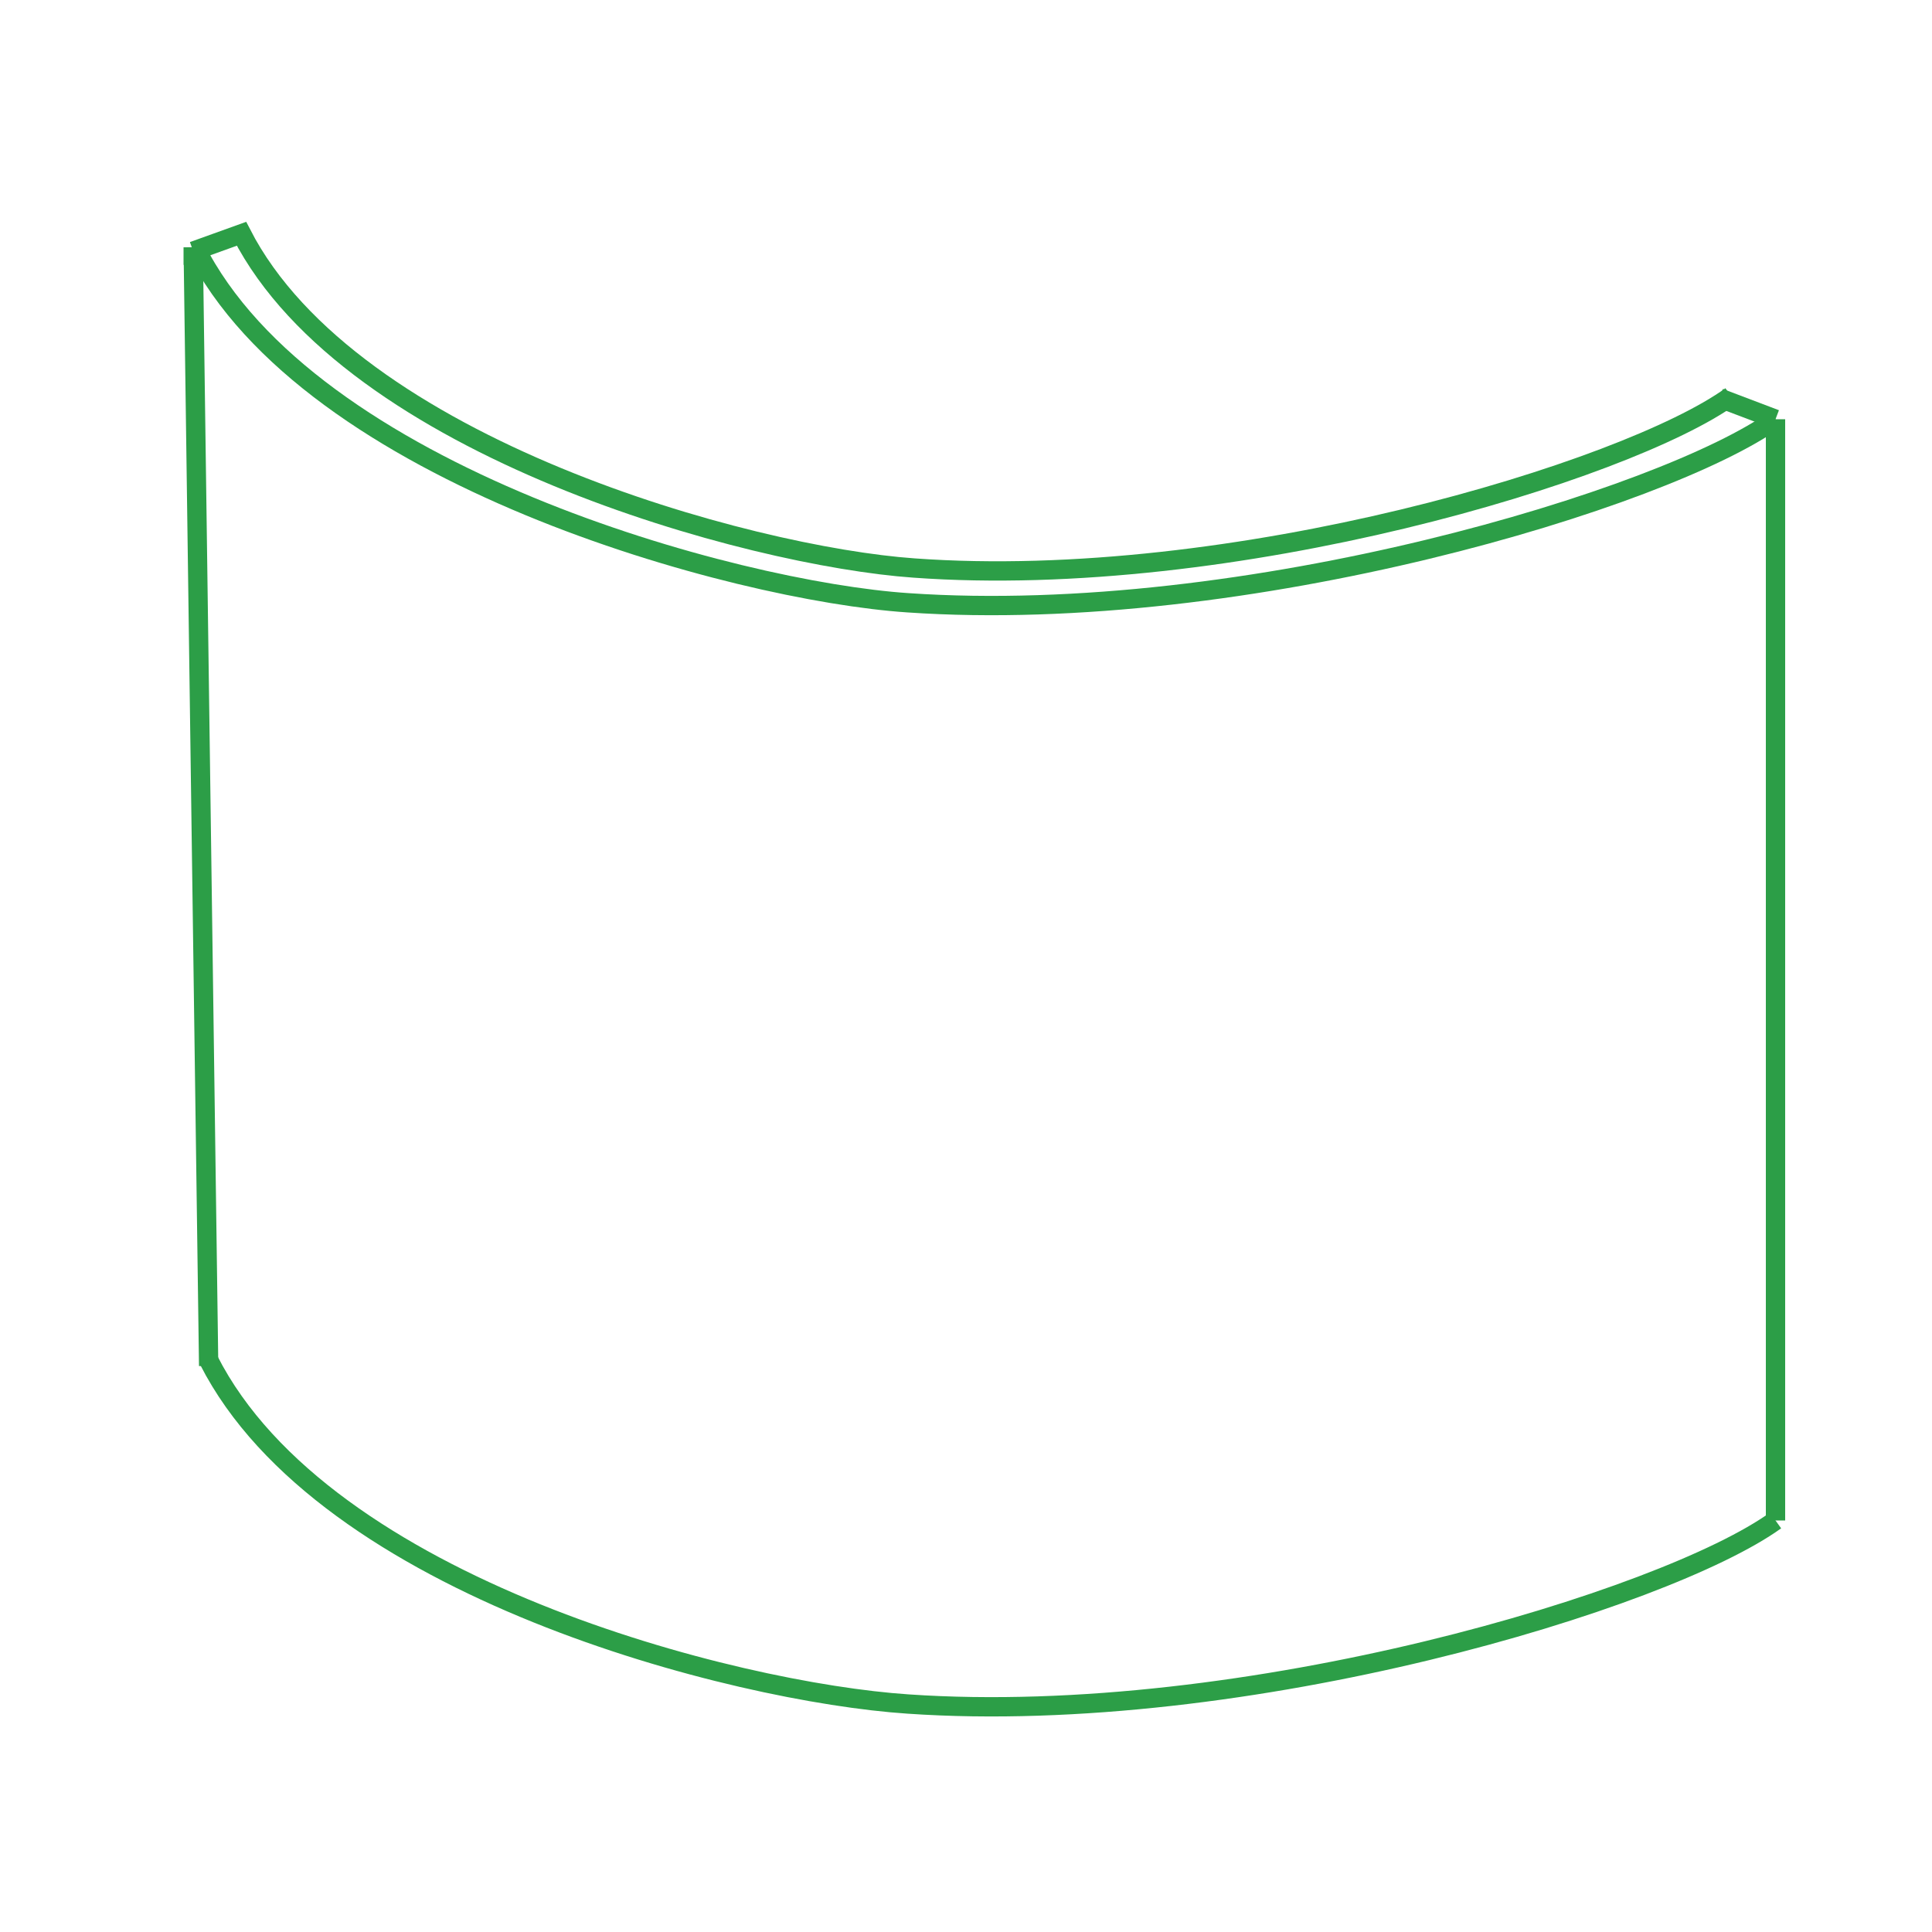
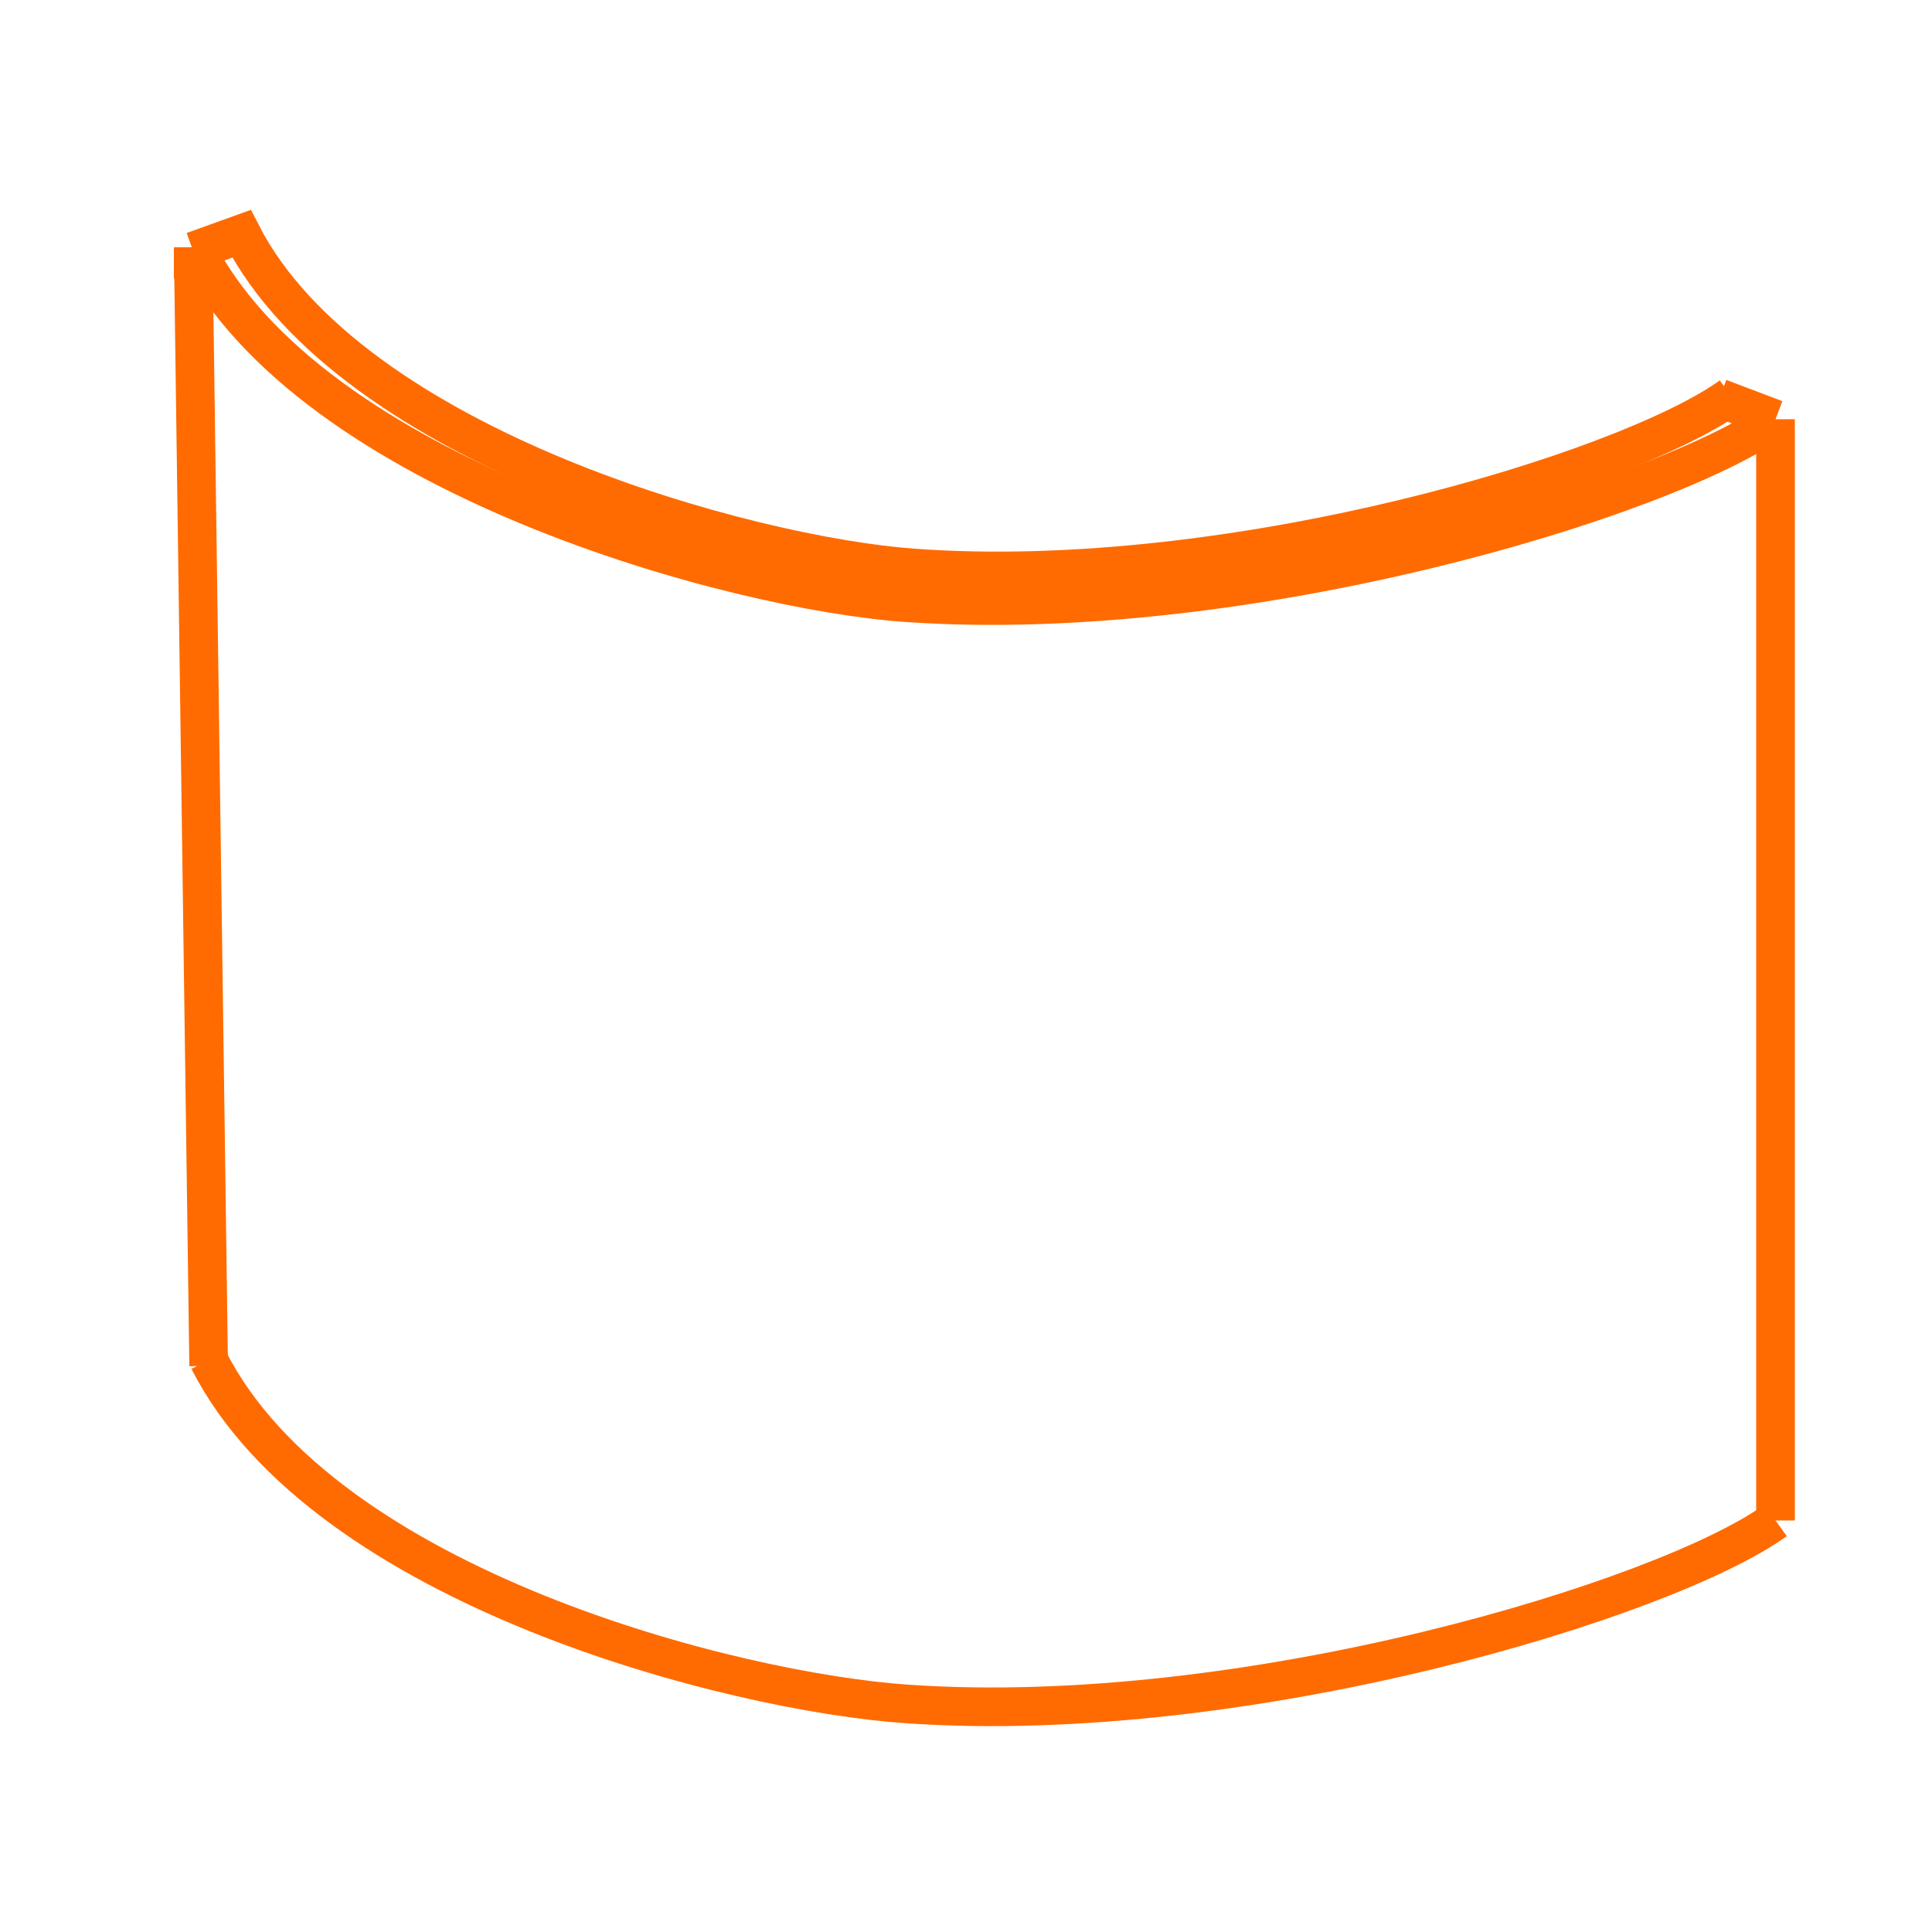
<svg xmlns="http://www.w3.org/2000/svg" version="1.1" id="Слой_1" x="0px" y="0px" viewBox="0 0 100 100" style="enable-background:new 0 0 100 100;" xml:space="preserve">
  <style type="text/css">
	.st0{display:none;fill:#272525;}
- 	.st1{fill:none;stroke:#2C9E47;stroke-miterlimit:10;}
+ 	.st1{fill:none;stroke:#FF6B00;stroke-width:2;stroke-miterlimit:10;}
</style>
  <rect x="9" y="9" class="st0" width="82" height="82" />
  <path class="st1" d="M91.9,21.7c-5.7,4.1-27.4,10.7-44.9,9.5c-9-0.6-31-6.6-36.9-18.4" />
  <path class="st1" d="M91.9,78.7c-5.7,4.1-27.4,10.7-44.9,9.5c-9-0.6-30.2-6-36.2-17.8" />
  <path class="st1" d="M51.8,5.6" />
  <line class="st1" x1="91.9" y1="21.7" x2="91.9" y2="78.7" />
-   <path class="st1" d="M89.6,20.5c-5.4,3.9-25.8,10.1-42.3,8.9c-8.5-0.6-29.1-6.2-34.8-17.3L10,13l0-0.2l0.8,57.9" />
+   <path class="st1" d="M89.6,20.5c-5.4,3.9-25.8,10.1-42.3,8.9c-8.5-0.6-29.1-6.2-34.8-17.3L10,13v-0.2l0.8,57.9" />
  <line class="st1" x1="91.9" y1="21.7" x2="89" y2="20.6" />
</svg>
